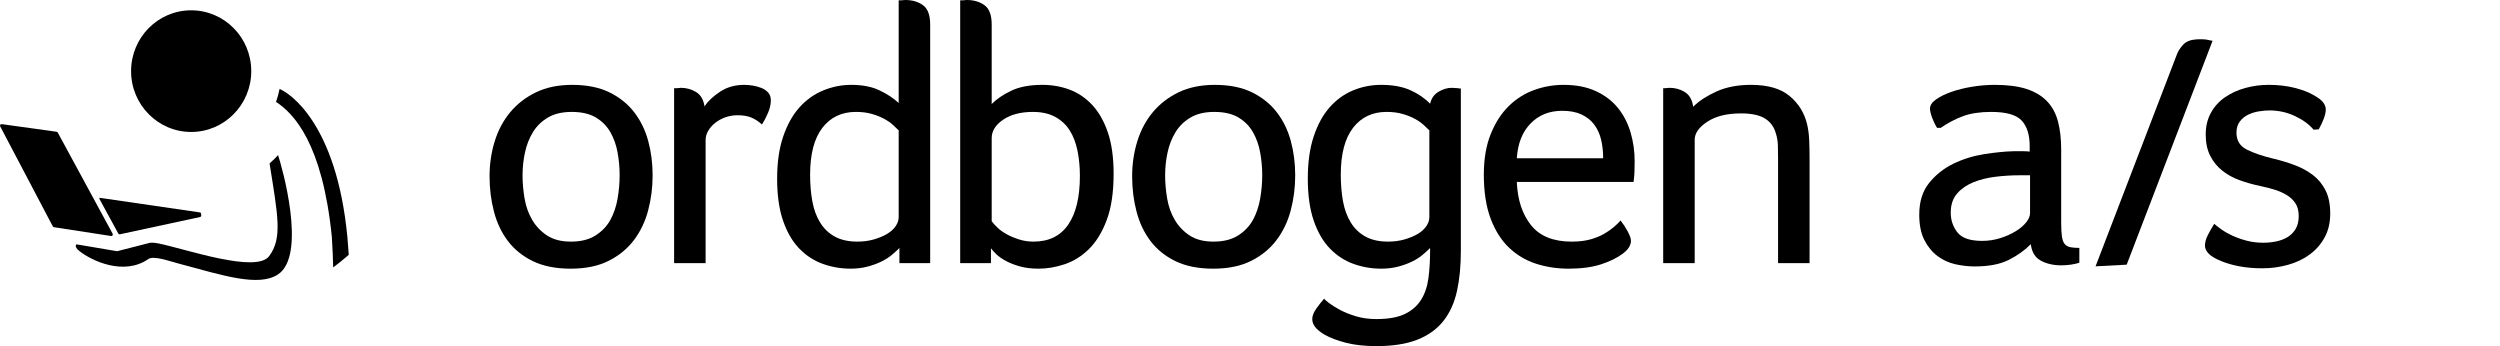
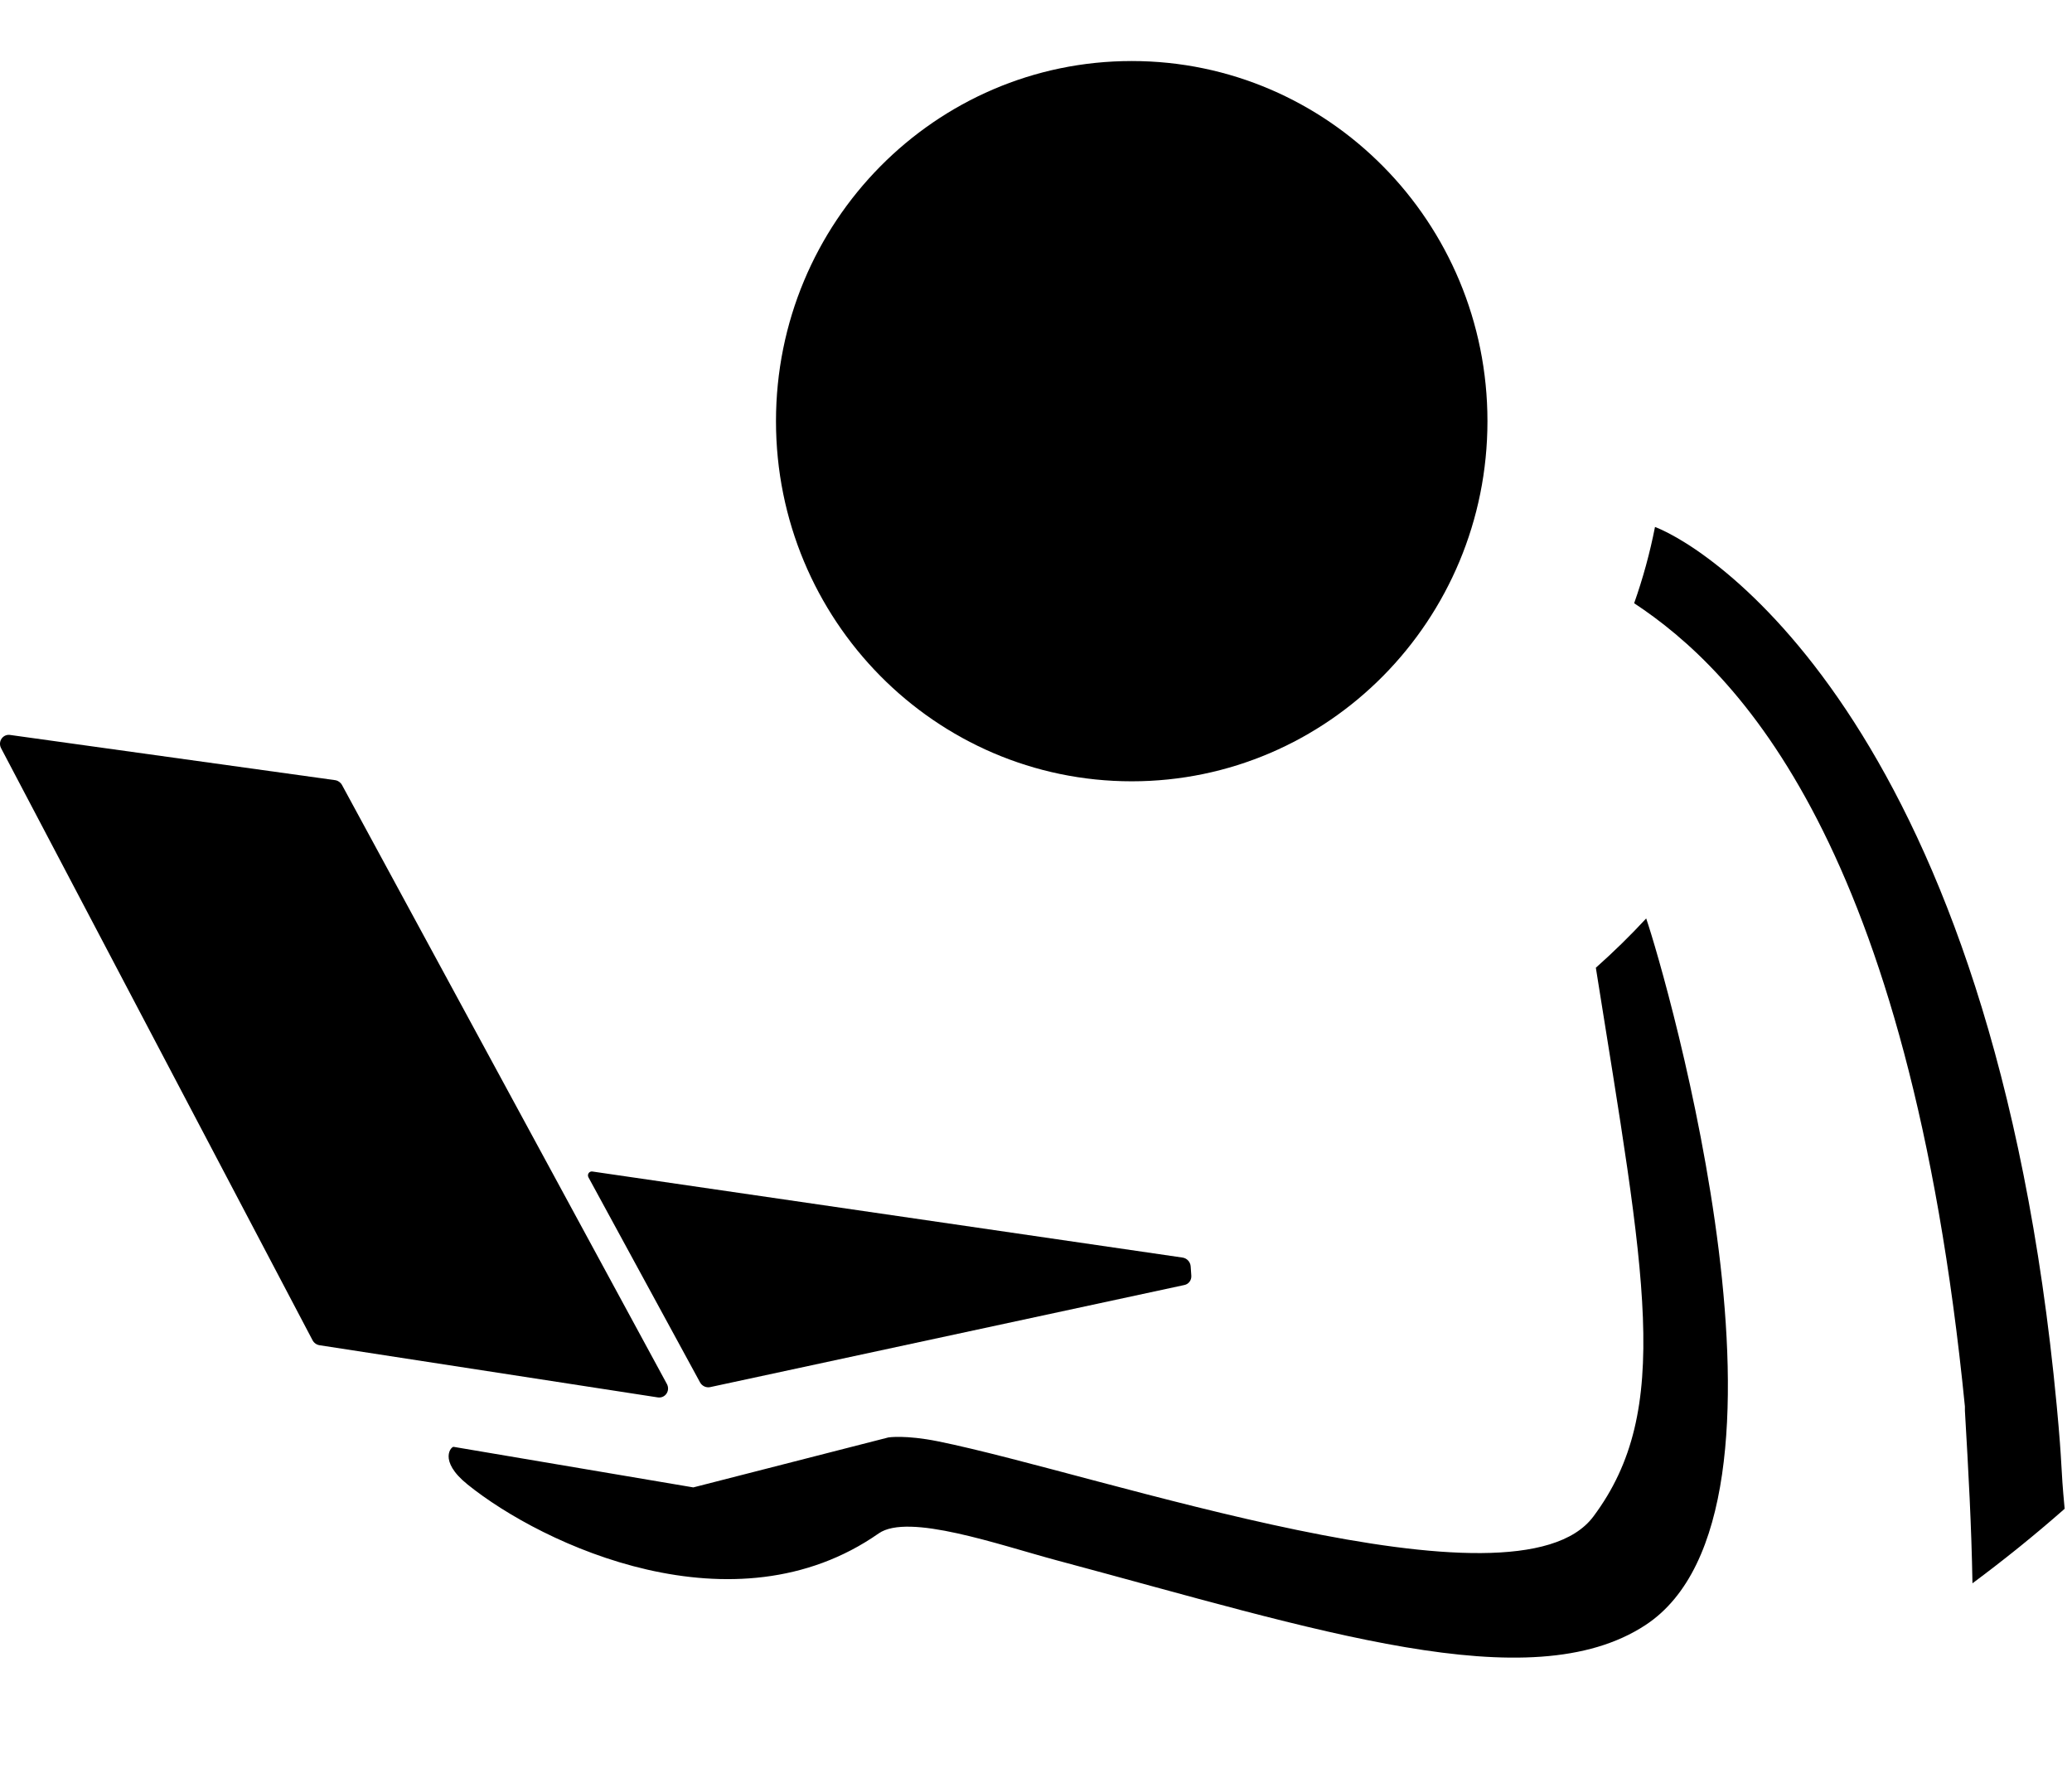
- <svg xmlns="http://www.w3.org/2000/svg" version="1.1" id="Layer_1" x="0px" y="0px" viewBox="0 0 364.29 50.355" enable-background="new 0 0 364.29 50.355" xml:space="preserve" fill="#000000ff">
+ <svg xmlns="http://www.w3.org/2000/svg" version="1.1" id="Layer_1" x="0px" y="0px" viewBox="0 0 51 44" enable-background="new 0 0 364.29 50.355" xml:space="preserve" fill="#000000ff">
  <g>
    <path d="M36.612,10.365c0,4.895-3.921,8.863-8.756,8.863c-4.835,0-8.756-3.969-8.756-8.863s3.921-8.863,8.756-8.863   C32.691,1.502,36.612,5.47,36.612,10.365" />
    <path d="M39.28,23.816c1.204,7.582,1.905,10.877-0.062,13.507c-1.904,2.547-12.156-1.047-16.126-1.851   c-0.808-0.163-1.224-0.097-1.224-0.097l-4.803,1.23l-5.894-0.997c-0.051-0.028-0.404,0.327,0.336,0.924   c1.856,1.498,6.568,3.69,10.12,1.206c0.73-0.511,2.965,0.282,4.388,0.663c6.388,1.708,11.643,3.456,14.485,1.593   c4.303-2.82,0.504-15.976,0.019-17.391C40.126,23.028,39.712,23.432,39.28,23.816z" />
    <path d="M17.23,34.019l-2.745-5.043c-0.04-0.072,0.017-0.157,0.097-0.145l14.525,2.118c0.108,0.015,0.192,0.107,0.2,0.216   l0.016,0.229c0.008,0.11-0.064,0.208-0.17,0.23L17.48,34.137C17.382,34.158,17.279,34.11,17.23,34.019" />
    <path d="M16.191,34.39l-8.327-1.284c-0.076-0.012-0.142-0.061-0.176-0.132L0.024,18.408c-0.082-0.169,0.056-0.355,0.238-0.319   l7.995,1.112c0.071,0.014,0.132,0.06,0.165,0.125l7.995,14.738C16.502,34.23,16.372,34.417,16.191,34.39" />
    <g>
      <path d="M50.623,34.583c-1.567-16.592-8.448-21.059-9.887-21.615c-0.126,0.644-0.299,1.271-0.513,1.877    c0.001,0.001,0.001,0.001,0.002,0.002c2.525,1.665,6.767,5.925,8.139,19.767v0.101c0.088,1.51,0.162,2.842,0.186,4.25    c0.781-0.58,1.539-1.191,2.269-1.834C50.711,35.994,50.773,36.178,50.623,34.583z" />
    </g>
  </g>
  <g>
    <g>
      <path d="M95.097,25.542c0,1.764-0.216,3.465-0.648,5.103c-0.432,1.638-1.125,3.087-2.079,4.347    c-0.954,1.261-2.187,2.268-3.699,3.024c-1.512,0.756-3.348,1.134-5.508,1.134s-3.987-0.36-5.481-1.08    c-1.494-0.72-2.709-1.692-3.645-2.916c-0.937-1.224-1.62-2.654-2.052-4.293c-0.432-1.638-0.648-3.356-0.648-5.157    c0-1.799,0.251-3.51,0.756-5.13c0.503-1.62,1.26-3.032,2.268-4.239c1.007-1.206,2.258-2.168,3.753-2.889    c1.493-0.72,3.249-1.08,5.265-1.08c2.124,0,3.924,0.36,5.4,1.08c1.476,0.721,2.681,1.683,3.618,2.889    c0.936,1.207,1.62,2.601,2.052,4.185C94.881,22.104,95.097,23.778,95.097,25.542z M90.291,25.542c0-1.116-0.1-2.223-0.299-3.321    c-0.199-1.098-0.551-2.087-1.057-2.97c-0.506-0.882-1.21-1.593-2.113-2.133c-0.904-0.54-2.078-0.81-3.523-0.81    c-1.374,0-2.521,0.27-3.442,0.81s-1.654,1.251-2.195,2.133c-0.542,0.882-0.932,1.872-1.166,2.97    c-0.235,1.099-0.352,2.206-0.352,3.321c0,1.116,0.099,2.25,0.298,3.402c0.199,1.152,0.569,2.187,1.111,3.105    c0.542,0.918,1.265,1.674,2.168,2.268c0.903,0.594,2.06,0.891,3.469,0.891c1.445,0,2.638-0.297,3.578-0.891    c0.939-0.594,1.662-1.35,2.167-2.268c0.506-0.918,0.858-1.953,1.057-3.105C90.191,27.792,90.291,26.658,90.291,25.542z" />
      <path d="M99.201,12.797c0.828,0,1.575,0.208,2.241,0.621c0.666,0.414,1.071,1.107,1.215,2.079c0.504-0.756,1.26-1.467,2.268-2.133    c1.007-0.666,2.178-0.999,3.51-0.999c0.396,0,0.818,0.037,1.269,0.108c0.45,0.073,0.872,0.189,1.269,0.351    c0.396,0.162,0.72,0.387,0.972,0.675c0.251,0.289,0.378,0.667,0.378,1.134c0,0.576-0.144,1.197-0.432,1.863    c-0.289,0.667-0.577,1.215-0.864,1.647c-0.468-0.432-0.972-0.765-1.512-0.999c-0.54-0.234-1.225-0.351-2.052-0.351    c-0.612,0-1.197,0.1-1.755,0.297c-0.559,0.198-1.053,0.468-1.485,0.81c-0.432,0.342-0.775,0.729-1.026,1.161    c-0.252,0.432-0.378,0.882-0.378,1.35v17.928h-4.59V12.852h0.378c0.108,0,0.216-0.009,0.324-0.027    C99.039,12.807,99.128,12.797,99.201,12.797z" />
      <path d="M135.542,38.339h-4.482v-2.201c-0.289,0.292-0.648,0.621-1.08,0.985c-0.432,0.365-0.945,0.693-1.539,0.985    c-0.594,0.292-1.269,0.539-2.025,0.739c-0.756,0.201-1.585,0.301-2.484,0.301c-1.404,0-2.754-0.235-4.05-0.702    s-2.439-1.215-3.429-2.241c-0.99-1.026-1.773-2.376-2.349-4.05c-0.577-1.674-0.864-3.717-0.864-6.129    c0-2.376,0.297-4.428,0.891-6.156c0.594-1.728,1.385-3.141,2.376-4.239c0.99-1.098,2.142-1.917,3.456-2.457    c1.313-0.54,2.673-0.81,4.077-0.81c1.62,0,2.997,0.27,4.131,0.81c1.134,0.54,2.061,1.153,2.781,1.836V0.053h0.324    c0.072,0,0.17-0.008,0.297-0.027C131.699,0.009,131.816,0,131.924,0c1.007,0,1.863,0.252,2.565,0.756    c0.702,0.504,1.053,1.44,1.053,2.808V38.339z M118.046,25.461c0,1.4,0.108,2.692,0.325,3.877s0.597,2.217,1.139,3.096    c0.542,0.879,1.255,1.562,2.142,2.046c0.886,0.484,1.979,0.727,3.281,0.727c0.867,0,1.672-0.107,2.413-0.323    c0.741-0.215,1.383-0.484,1.925-0.808c0.542-0.323,0.958-0.7,1.247-1.13c0.289-0.431,0.434-0.862,0.434-1.293v-12.6h0.054    c-0.218-0.215-0.498-0.484-0.841-0.808c-0.343-0.323-0.777-0.628-1.301-0.915c-0.524-0.287-1.13-0.53-1.817-0.728    c-0.687-0.197-1.464-0.296-2.331-0.296c-2.061,0-3.688,0.772-4.88,2.315C118.643,20.167,118.046,22.446,118.046,25.461z" />
      <path d="M144.506,15.157c0.72-0.73,1.674-1.378,2.862-1.943c1.188-0.565,2.7-0.849,4.536-0.849c1.404,0,2.727,0.235,3.969,0.702    c1.242,0.468,2.339,1.215,3.294,2.241c0.953,1.026,1.709,2.358,2.268,3.996c0.558,1.639,0.837,3.645,0.837,6.021    c0,2.7-0.333,4.941-0.999,6.723c-0.667,1.782-1.531,3.195-2.592,4.239c-1.062,1.044-2.241,1.782-3.537,2.214    s-2.557,0.648-3.78,0.648c-1.044,0-1.953-0.108-2.727-0.324c-0.774-0.216-1.449-0.478-2.025-0.783    c-0.576-0.306-1.044-0.629-1.404-0.972c-0.36-0.342-0.63-0.639-0.81-0.891v2.16h-4.482V0.053h0.324    c0.072,0,0.17-0.008,0.297-0.027C140.663,0.009,140.78,0,140.888,0c1.008,0,1.863,0.253,2.565,0.757    c0.702,0.505,1.053,1.444,1.053,2.816V15.157z M157.358,25.623c0-1.292-0.117-2.512-0.351-3.661    c-0.234-1.148-0.612-2.136-1.134-2.961c-0.522-0.825-1.225-1.481-2.106-1.965c-0.883-0.484-1.971-0.728-3.267-0.728    c-1.764,0-3.205,0.377-4.32,1.131c-1.116,0.754-1.674,1.651-1.674,2.692v12.115c0.216,0.288,0.504,0.602,0.864,0.943    c0.359,0.341,0.8,0.655,1.323,0.942c0.521,0.287,1.116,0.538,1.782,0.753c0.666,0.216,1.377,0.323,2.133,0.323    c2.232,0,3.915-0.825,5.049-2.477C156.792,31.08,157.358,28.71,157.358,25.623z" />
      <path d="M188.732,25.542c0,1.764-0.216,3.465-0.648,5.103c-0.432,1.638-1.125,3.087-2.079,4.347    c-0.954,1.261-2.187,2.268-3.699,3.024c-1.512,0.756-3.348,1.134-5.508,1.134s-3.987-0.36-5.481-1.08    c-1.494-0.72-2.709-1.692-3.645-2.916c-0.937-1.224-1.62-2.654-2.052-4.293c-0.432-1.638-0.648-3.356-0.648-5.157    c0-1.799,0.251-3.51,0.756-5.13c0.503-1.62,1.26-3.032,2.268-4.239c1.007-1.206,2.258-2.168,3.753-2.889    c1.493-0.72,3.249-1.08,5.265-1.08c2.124,0,3.924,0.36,5.4,1.08c1.476,0.721,2.681,1.683,3.618,2.889    c0.936,1.207,1.62,2.601,2.052,4.185C188.516,22.104,188.732,23.778,188.732,25.542z M183.926,25.542    c0-1.116-0.1-2.223-0.299-3.321c-0.199-1.098-0.551-2.087-1.057-2.97c-0.506-0.882-1.21-1.593-2.113-2.133    c-0.904-0.54-2.078-0.81-3.523-0.81c-1.374,0-2.521,0.27-3.442,0.81s-1.654,1.251-2.195,2.133    c-0.542,0.882-0.932,1.872-1.166,2.97c-0.235,1.099-0.352,2.206-0.352,3.321c0,1.116,0.099,2.25,0.298,3.402    c0.199,1.152,0.569,2.187,1.111,3.105c0.542,0.918,1.265,1.674,2.168,2.268c0.903,0.594,2.06,0.891,3.469,0.891    c1.445,0,2.638-0.297,3.578-0.891c0.939-0.594,1.662-1.35,2.167-2.268c0.506-0.918,0.858-1.953,1.057-3.105    C183.826,27.792,183.926,26.658,183.926,25.542z" />
      <path d="M212.87,36.557c0,2.196-0.189,4.149-0.567,5.859c-0.378,1.709-1.035,3.159-1.971,4.347    c-0.937,1.188-2.196,2.097-3.78,2.727c-1.584,0.629-3.583,0.945-5.994,0.945c-1.693,0-3.168-0.162-4.428-0.486    c-1.26-0.324-2.304-0.72-3.132-1.188c-0.648-0.396-1.107-0.774-1.377-1.134c-0.27-0.36-0.405-0.738-0.405-1.134    c0-0.468,0.207-0.99,0.621-1.566c0.414-0.576,0.783-1.044,1.107-1.404c0.072,0.108,0.306,0.314,0.702,0.621    c0.396,0.305,0.926,0.639,1.593,0.999c0.666,0.359,1.449,0.675,2.349,0.945c0.899,0.27,1.89,0.405,2.97,0.405    c1.728,0,3.105-0.245,4.131-0.731c1.026-0.488,1.817-1.175,2.376-2.061c0.558-0.886,0.918-1.943,1.08-3.171    c0.162-1.229,0.243-2.566,0.243-4.012v-0.379c-0.289,0.292-0.648,0.621-1.08,0.985c-0.432,0.365-0.945,0.693-1.539,0.985    c-0.594,0.292-1.269,0.539-2.025,0.739c-0.756,0.201-1.585,0.301-2.484,0.301c-1.404,0-2.754-0.235-4.05-0.702    s-2.439-1.215-3.429-2.241c-0.99-1.026-1.773-2.376-2.349-4.05c-0.577-1.674-0.864-3.717-0.864-6.129    c0-2.376,0.288-4.428,0.864-6.156c0.575-1.728,1.35-3.141,2.322-4.239c0.972-1.098,2.106-1.917,3.402-2.457    c1.296-0.54,2.664-0.81,4.104-0.81c1.692,0,3.114,0.262,4.266,0.783c1.152,0.522,2.106,1.18,2.862,1.971    c0.18-0.791,0.594-1.377,1.242-1.755s1.277-0.567,1.89-0.567c0.18,0,0.342,0.009,0.486,0.027c0.144,0.019,0.288,0.027,0.432,0.027    c0.144,0.036,0.288,0.054,0.432,0.054V36.557z M195.374,25.461c0,1.4,0.108,2.692,0.325,3.877s0.597,2.217,1.139,3.096    c0.542,0.879,1.255,1.562,2.142,2.046c0.886,0.484,1.979,0.727,3.281,0.727c0.867,0,1.672-0.107,2.413-0.323    c0.741-0.215,1.383-0.484,1.925-0.808c0.542-0.323,0.958-0.7,1.247-1.13c0.289-0.431,0.434-0.862,0.434-1.293v-12.6h0.054    c-0.218-0.215-0.498-0.484-0.841-0.808c-0.343-0.323-0.777-0.628-1.301-0.915c-0.524-0.287-1.13-0.53-1.817-0.728    c-0.687-0.197-1.464-0.296-2.331-0.296c-2.061,0-3.688,0.772-4.88,2.315C195.97,20.167,195.374,22.446,195.374,25.461z" />
      <path d="M229.016,35.208c1.043,0,1.952-0.108,2.727-0.324c0.773-0.216,1.439-0.486,1.998-0.81    c0.558-0.324,1.034-0.656,1.431-0.999c0.396-0.342,0.72-0.656,0.972-0.945c0.396,0.504,0.747,1.044,1.053,1.62    c0.306,0.576,0.459,1.026,0.459,1.35c0,0.292-0.09,0.592-0.27,0.902s-0.486,0.629-0.918,0.958    c-0.828,0.621-1.89,1.142-3.186,1.561c-1.296,0.419-2.862,0.629-4.698,0.629c-1.692,0-3.286-0.243-4.779-0.729    c-1.495-0.486-2.805-1.269-3.931-2.349c-1.127-1.08-2.019-2.492-2.673-4.239c-0.656-1.746-0.983-3.879-0.983-6.399    c0-2.268,0.333-4.23,0.999-5.886c0.666-1.655,1.539-3.015,2.619-4.077c1.08-1.062,2.313-1.844,3.699-2.349    c1.385-0.504,2.816-0.756,4.293-0.756c1.836,0,3.41,0.307,4.725,0.918c1.314,0.613,2.385,1.431,3.213,2.457    c0.828,1.026,1.439,2.214,1.836,3.564c0.396,1.35,0.594,2.746,0.594,4.185c0,0.505-0.009,1.018-0.027,1.539    c-0.019,0.522-0.063,1.018-0.135,1.485h-17.01c0.108,2.612,0.801,4.714,2.079,6.306C224.38,34.412,226.351,35.208,229.016,35.208z     M233.605,23.057c0-0.972-0.099-1.871-0.296-2.7c-0.198-0.828-0.529-1.557-0.995-2.187c-0.466-0.629-1.084-1.125-1.854-1.485    c-0.771-0.36-1.712-0.54-2.823-0.54c-1.864,0-3.396,0.612-4.597,1.836c-1.202,1.224-1.873,2.916-2.017,5.076H233.605z" />
      <path d="M243.271,12.797c0.828,0,1.574,0.208,2.241,0.621c0.666,0.414,1.071,1.125,1.215,2.133    c0.828-0.828,1.952-1.566,3.375-2.214c1.421-0.648,3.105-0.972,5.049-0.972c2.448,0,4.32,0.54,5.616,1.62    c1.296,1.08,2.141,2.43,2.538,4.05c0.18,0.721,0.288,1.521,0.324,2.403c0.036,0.882,0.054,1.737,0.054,2.565v15.336h-4.59V23.166    c0-0.684-0.009-1.341-0.027-1.971c-0.019-0.629-0.117-1.215-0.297-1.755c-0.252-0.936-0.775-1.656-1.566-2.16    c-0.792-0.503-1.963-0.756-3.51-0.756c-2.052,0-3.69,0.405-4.914,1.215c-1.224,0.81-1.836,1.684-1.836,2.619v17.982h-4.59V12.852    h0.27c0.072,0,0.17-0.009,0.297-0.027C243.045,12.807,243.163,12.797,243.271,12.797z" />
      <path d="M300.348,32.453c0,0.864,0.035,1.539,0.108,2.025c0.072,0.486,0.207,0.846,0.405,1.08c0.198,0.234,0.468,0.387,0.81,0.459    c0.342,0.072,0.783,0.108,1.323,0.108v2.16c-0.324,0.108-0.721,0.198-1.188,0.27c-0.468,0.072-0.955,0.108-1.458,0.108    c-1.13,0-2.114-0.226-2.953-0.675c-0.838-0.45-1.331-1.25-1.476-2.403c-0.898,0.9-1.974,1.666-3.23,2.295    c-1.255,0.629-2.906,0.945-4.951,0.945c-0.933,0-1.875-0.108-2.826-0.324c-0.951-0.216-1.812-0.612-2.583-1.188    c-0.771-0.576-1.408-1.35-1.91-2.322c-0.503-0.972-0.753-2.214-0.753-3.726c0-1.871,0.475-3.402,1.426-4.59    c0.951-1.188,2.126-2.124,3.525-2.808c1.399-0.683,2.897-1.151,4.494-1.404c1.596-0.251,3.059-0.396,4.387-0.432    c0.322,0,0.699,0,1.13,0c0.43,0,0.807,0.019,1.13,0.054v-0.81c0-1.62-0.387-2.853-1.161-3.699    c-0.775-0.845-2.26-1.269-4.455-1.269c-1.62,0-2.989,0.208-4.104,0.621c-1.116,0.415-2.196,0.981-3.24,1.701h-0.54    c-0.289-0.467-0.531-0.972-0.729-1.512c-0.198-0.54-0.297-0.972-0.297-1.296c0-0.467,0.288-0.909,0.864-1.323    c0.575-0.414,1.323-0.783,2.241-1.107c0.918-0.324,1.935-0.575,3.051-0.756c1.115-0.18,2.214-0.27,3.294-0.27    c1.836,0,3.368,0.198,4.598,0.594c1.229,0.396,2.227,0.99,2.992,1.782c0.765,0.792,1.302,1.782,1.611,2.97    c0.31,1.188,0.465,2.557,0.465,4.104V32.453z M295.812,25.542h-1.559c-1.147,0-2.312,0.072-3.494,0.216    c-1.183,0.145-2.258,0.415-3.225,0.81c-0.968,0.396-1.756,0.945-2.365,1.647c-0.609,0.702-0.914,1.629-0.914,2.781    c0,1.08,0.322,2.035,0.967,2.862c0.645,0.829,1.846,1.242,3.602,1.242c0.932,0,1.818-0.135,2.661-0.405    c0.842-0.27,1.585-0.603,2.23-0.999c0.645-0.396,1.156-0.828,1.532-1.296c0.376-0.467,0.564-0.918,0.564-1.35V25.542z" />
      <path d="M309.892,38.568l-4.535,0.238L317.22,7.902c0.186-0.49,0.496-0.963,0.93-1.418c0.434-0.456,1.091-0.706,1.97-0.752    c0.351-0.019,0.677-0.019,0.978-0.003c0.3,0.017,0.54,0.052,0.719,0.106c0.214,0.053,0.41,0.091,0.588,0.113L309.892,38.568z" />
      <path d="M337.067,13.823c0.72,0.396,1.206,0.766,1.458,1.107c0.251,0.343,0.378,0.675,0.378,0.999    c0,0.396-0.099,0.856-0.297,1.377c-0.198,0.522-0.441,1.036-0.729,1.539l-0.756,0.054c-0.613-0.756-1.503-1.413-2.673-1.971    c-1.17-0.558-2.422-0.837-3.753-0.837c-0.469,0-0.981,0.045-1.539,0.135c-0.559,0.09-1.08,0.252-1.566,0.486    c-0.486,0.234-0.891,0.567-1.215,0.999c-0.324,0.432-0.486,0.972-0.486,1.62c0,1.152,0.513,1.98,1.539,2.484    c1.026,0.504,2.295,0.937,3.807,1.296c1.08,0.252,2.124,0.567,3.132,0.945c1.007,0.378,1.898,0.864,2.673,1.458    c0.774,0.594,1.385,1.342,1.836,2.241c0.45,0.9,0.675,2.017,0.675,3.348c0,1.332-0.27,2.493-0.81,3.483    c-0.54,0.991-1.261,1.818-2.16,2.484c-0.9,0.667-1.953,1.17-3.159,1.512c-1.207,0.342-2.457,0.513-3.753,0.513    c-1.26,0-2.395-0.1-3.402-0.297c-1.008-0.198-1.854-0.441-2.538-0.729c-0.9-0.359-1.53-0.729-1.89-1.107s-0.54-0.765-0.54-1.161    c0-0.467,0.125-0.953,0.376-1.458c0.25-0.503,0.574-1.08,0.969-1.728c0.25,0.216,0.6,0.486,1.049,0.81    c0.448,0.324,0.985,0.63,1.613,0.918c0.627,0.289,1.318,0.532,2.07,0.729c0.753,0.198,1.56,0.297,2.421,0.297    c0.646,0,1.273-0.062,1.882-0.189c0.609-0.125,1.156-0.332,1.64-0.621c0.484-0.288,0.878-0.684,1.184-1.188    c0.305-0.504,0.457-1.134,0.457-1.89s-0.162-1.377-0.484-1.863c-0.322-0.486-0.752-0.891-1.291-1.215    c-0.539-0.324-1.139-0.584-1.802-0.783c-0.663-0.197-1.335-0.369-2.017-0.513c-1.04-0.216-2.035-0.495-2.985-0.837    c-0.95-0.342-1.793-0.801-2.528-1.377c-0.735-0.576-1.327-1.296-1.774-2.16c-0.449-0.864-0.672-1.908-0.672-3.132    c0-1.188,0.251-2.241,0.756-3.159c0.504-0.918,1.188-1.674,2.052-2.268c0.864-0.594,1.845-1.043,2.943-1.35    c1.098-0.305,2.241-0.459,3.429-0.459c1.368,0,2.619,0.145,3.753,0.432C335.474,13.086,336.383,13.428,337.067,13.823z" />
    </g>
  </g>
</svg>
